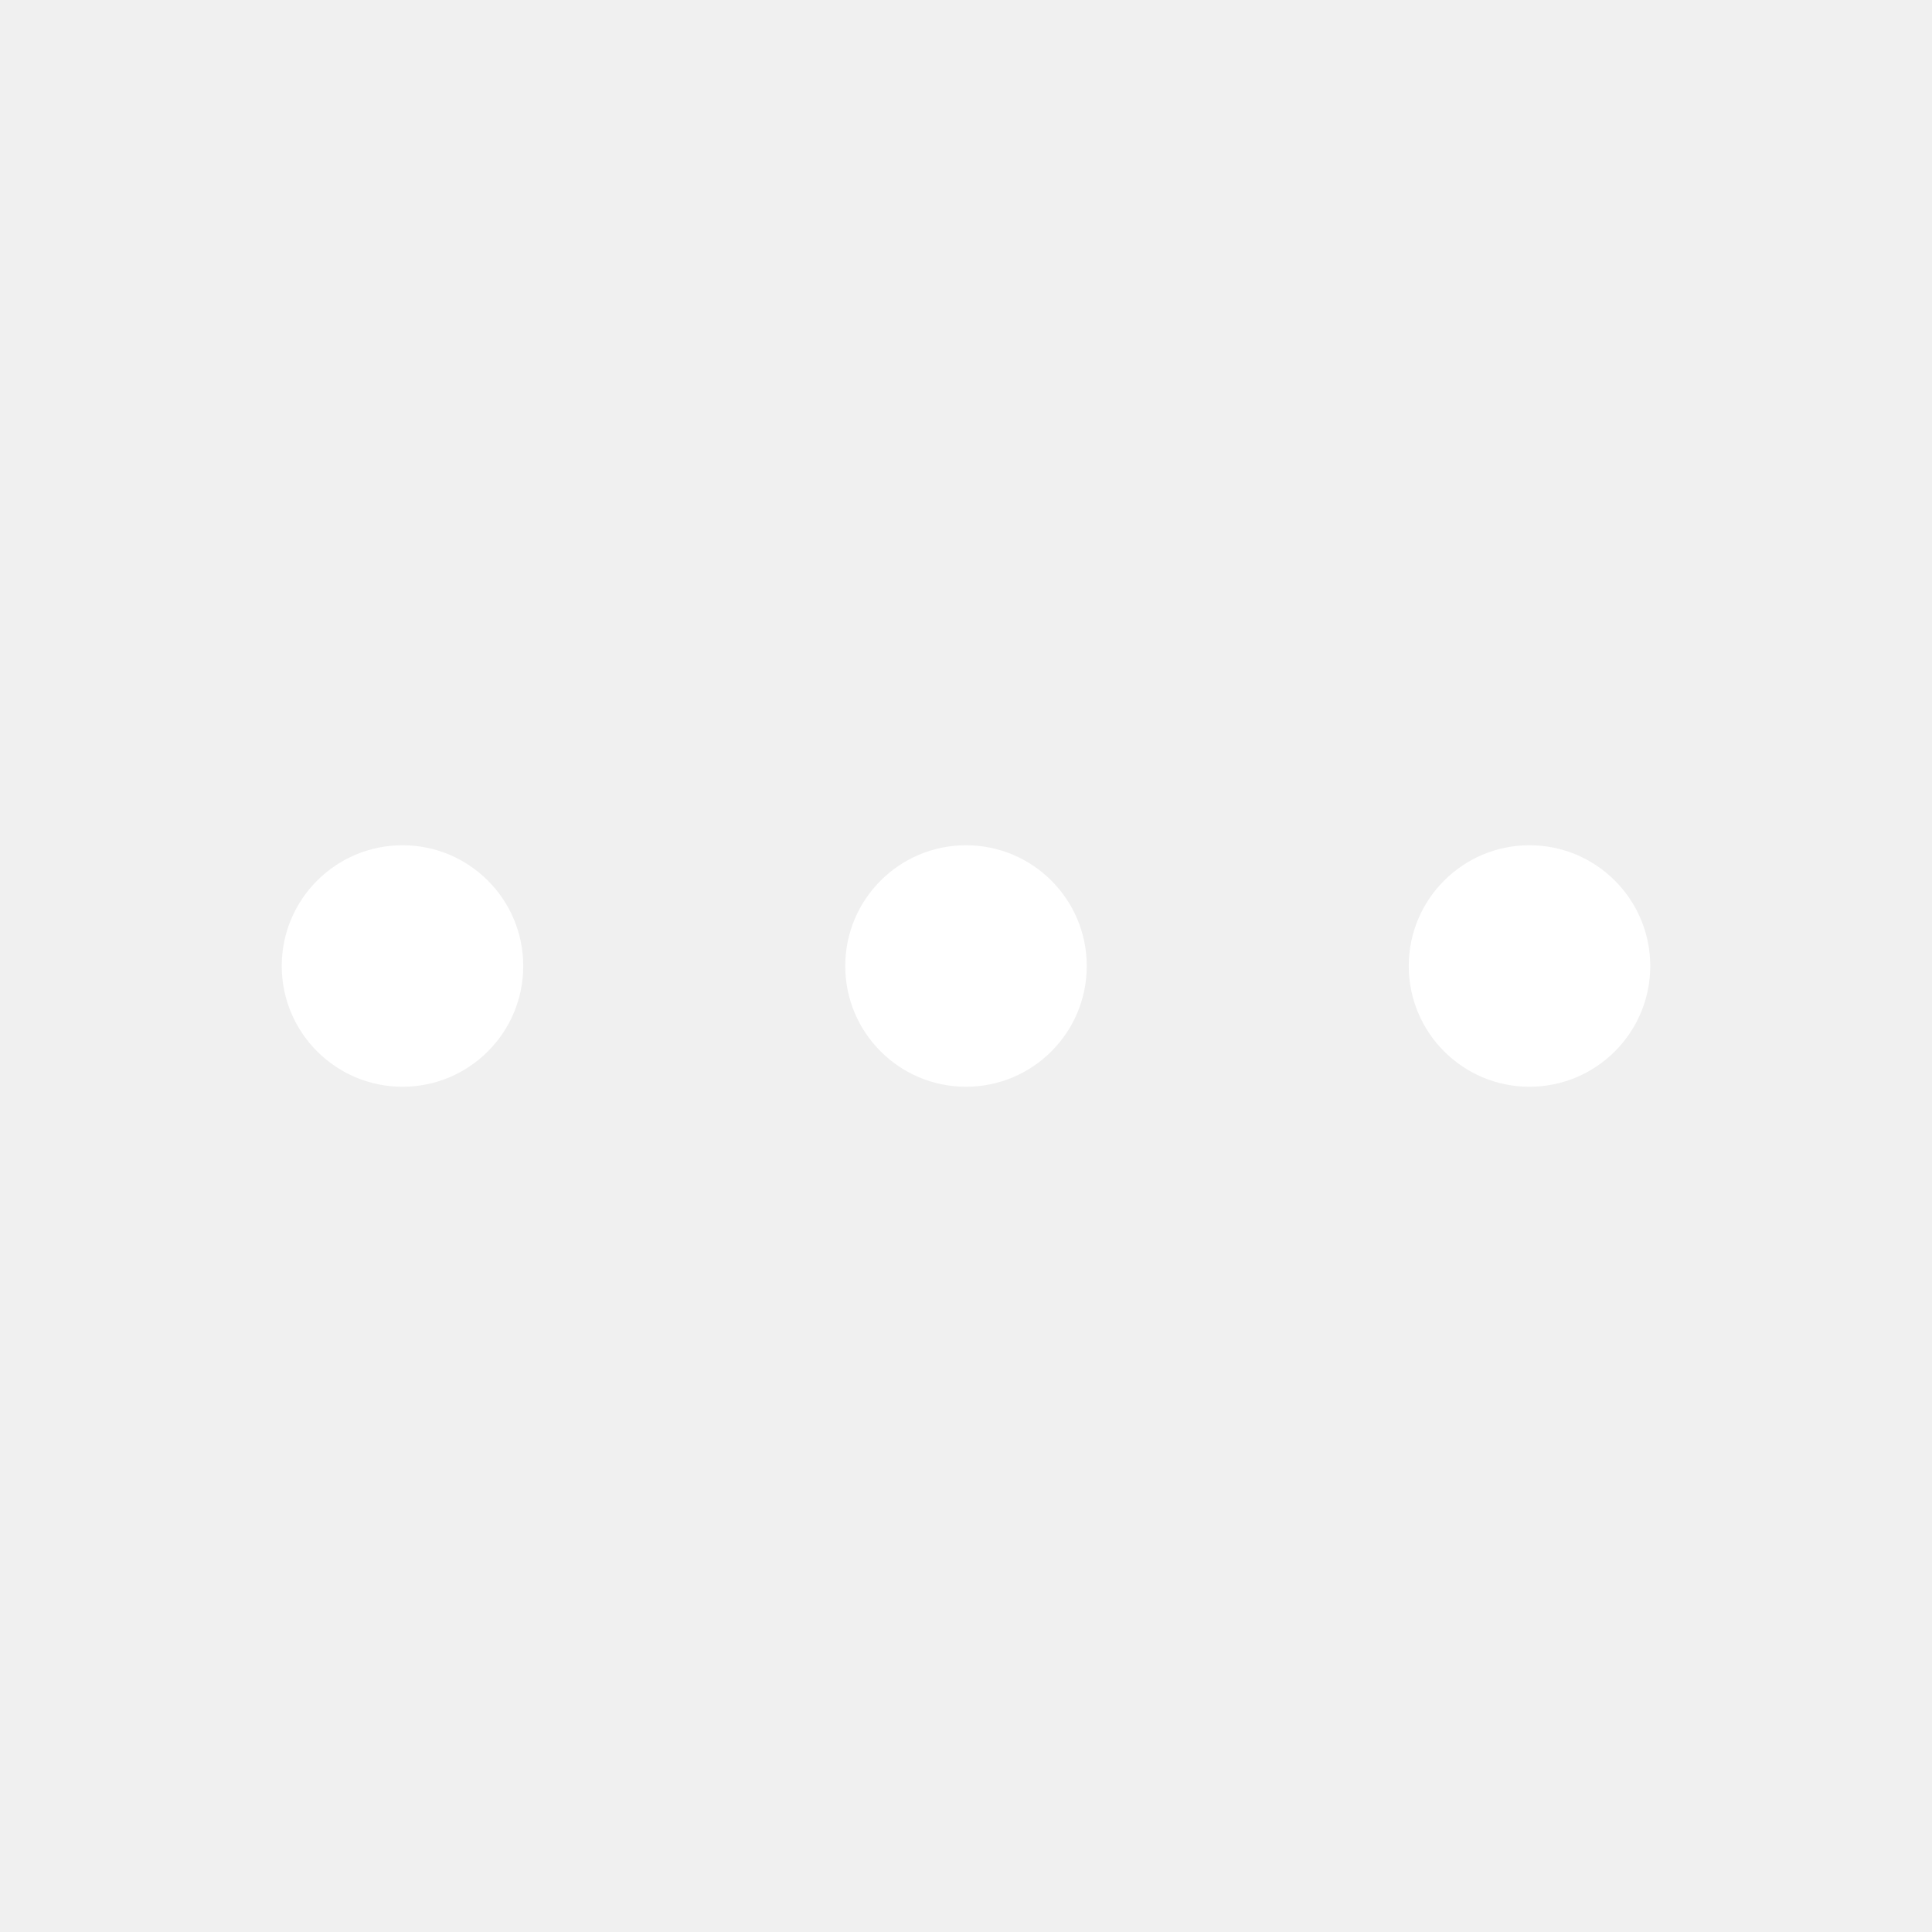
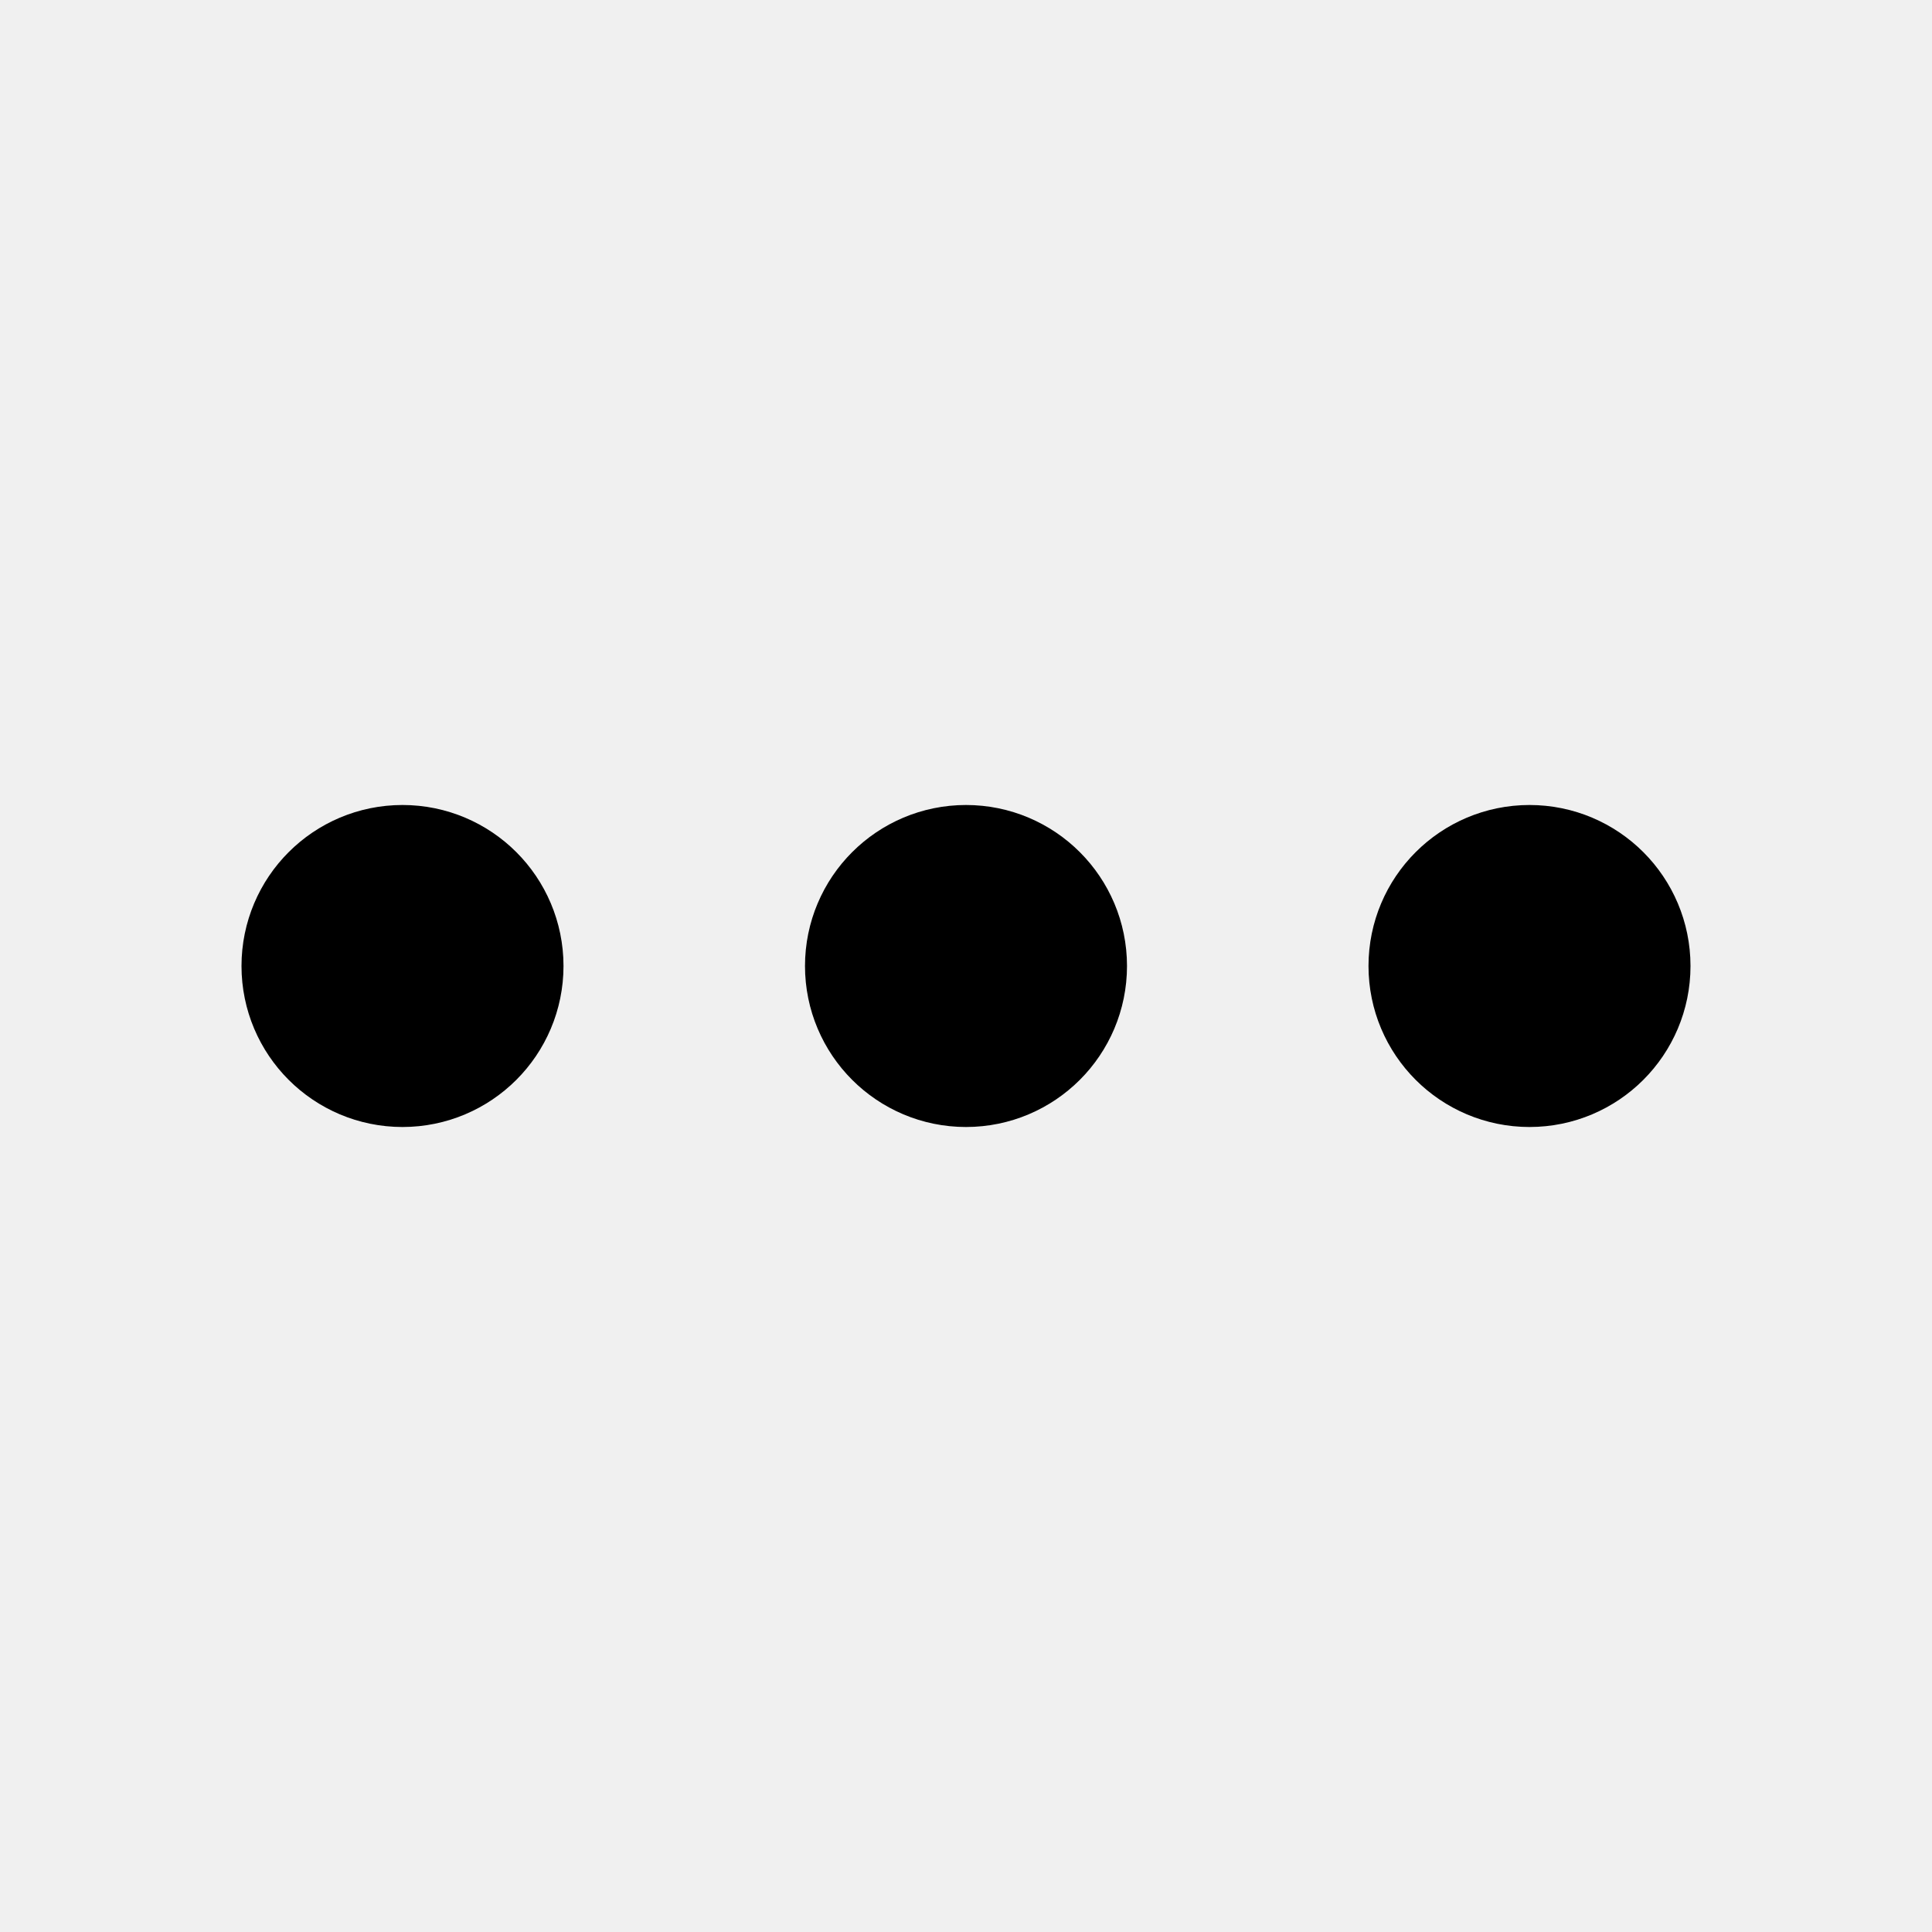
- <svg xmlns="http://www.w3.org/2000/svg" viewBox="0 0 24 24" width="24" height="24" fill="#fff">
-   <circle cx="5" cy="12" r="1.5" />
-   <circle cx="12" cy="12" r="1.5" />
-   <circle cx="19" cy="12" r="1.5" />
+ <svg xmlns="http://www.w3.org/2000/svg" width="24" height="24" viewBox="0 0 24 24" fill="none" stroke="currentColor" stroke-width="2" stroke-linecap="round" stroke-linejoin="round">
+   <circle cx="5" cy="12" r="1" />
+   <circle cx="12" cy="12" r="1" />
+   <circle cx="19" cy="12" r="1" />
</svg>
